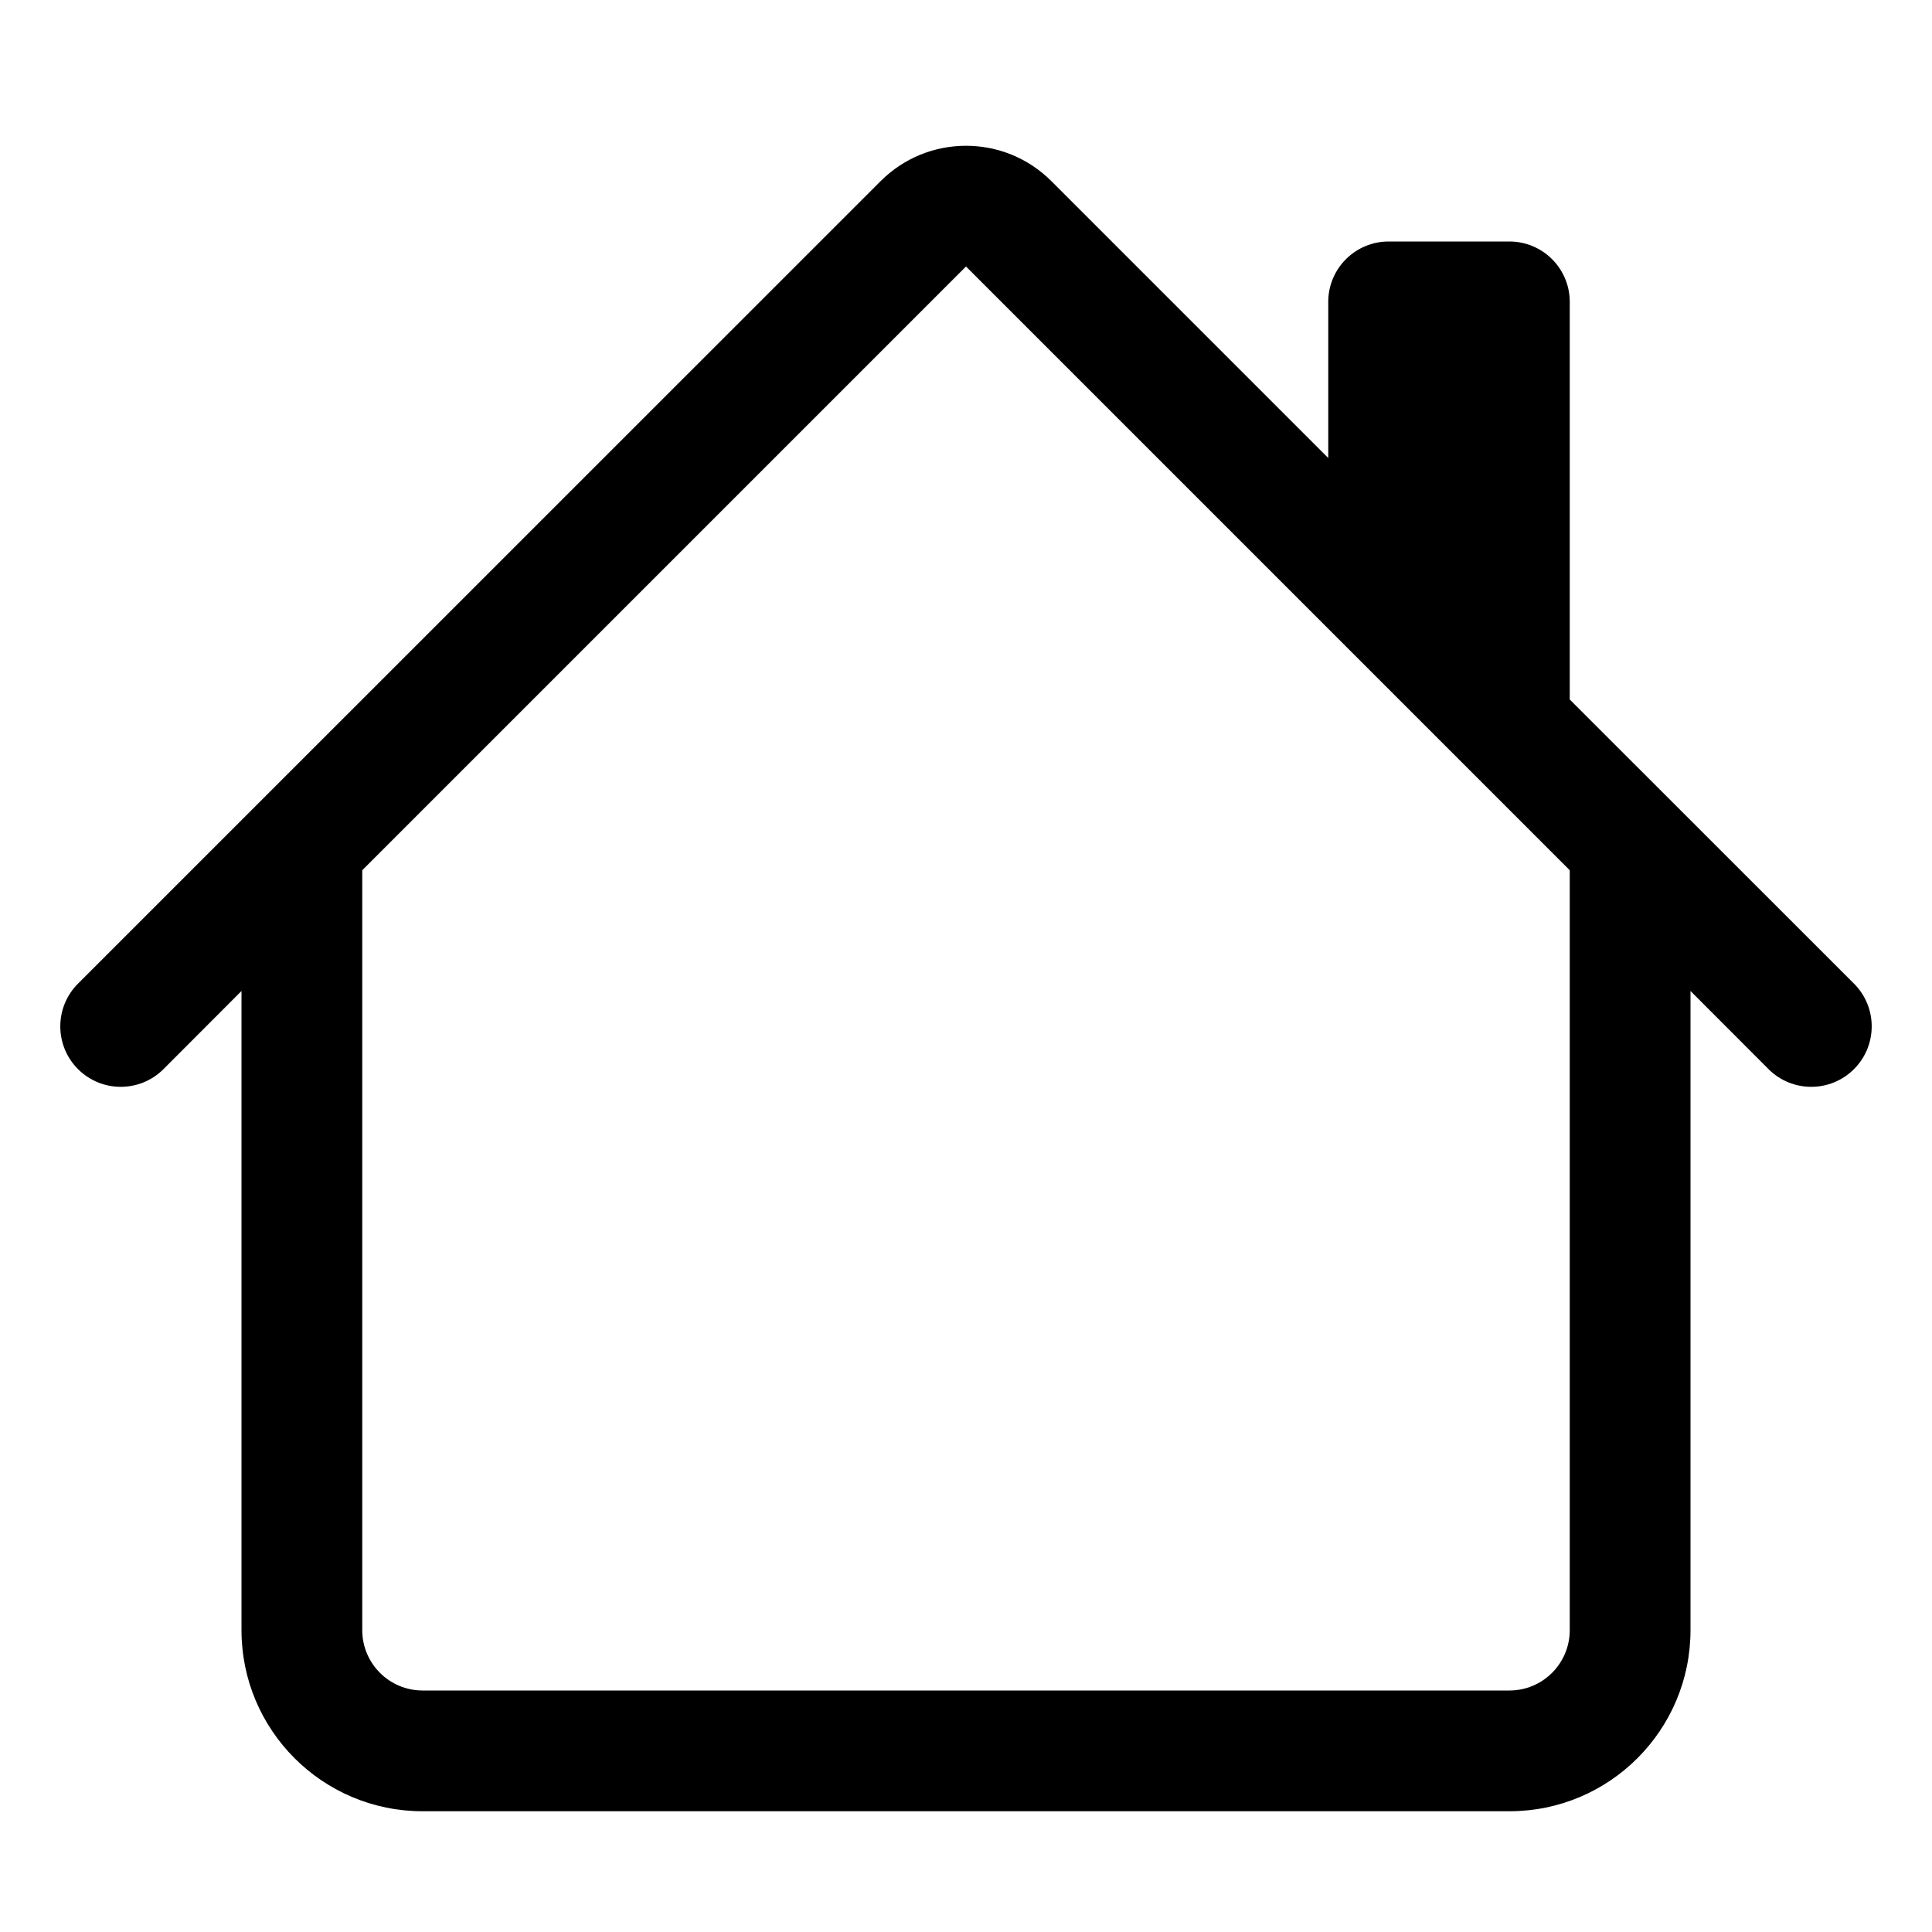
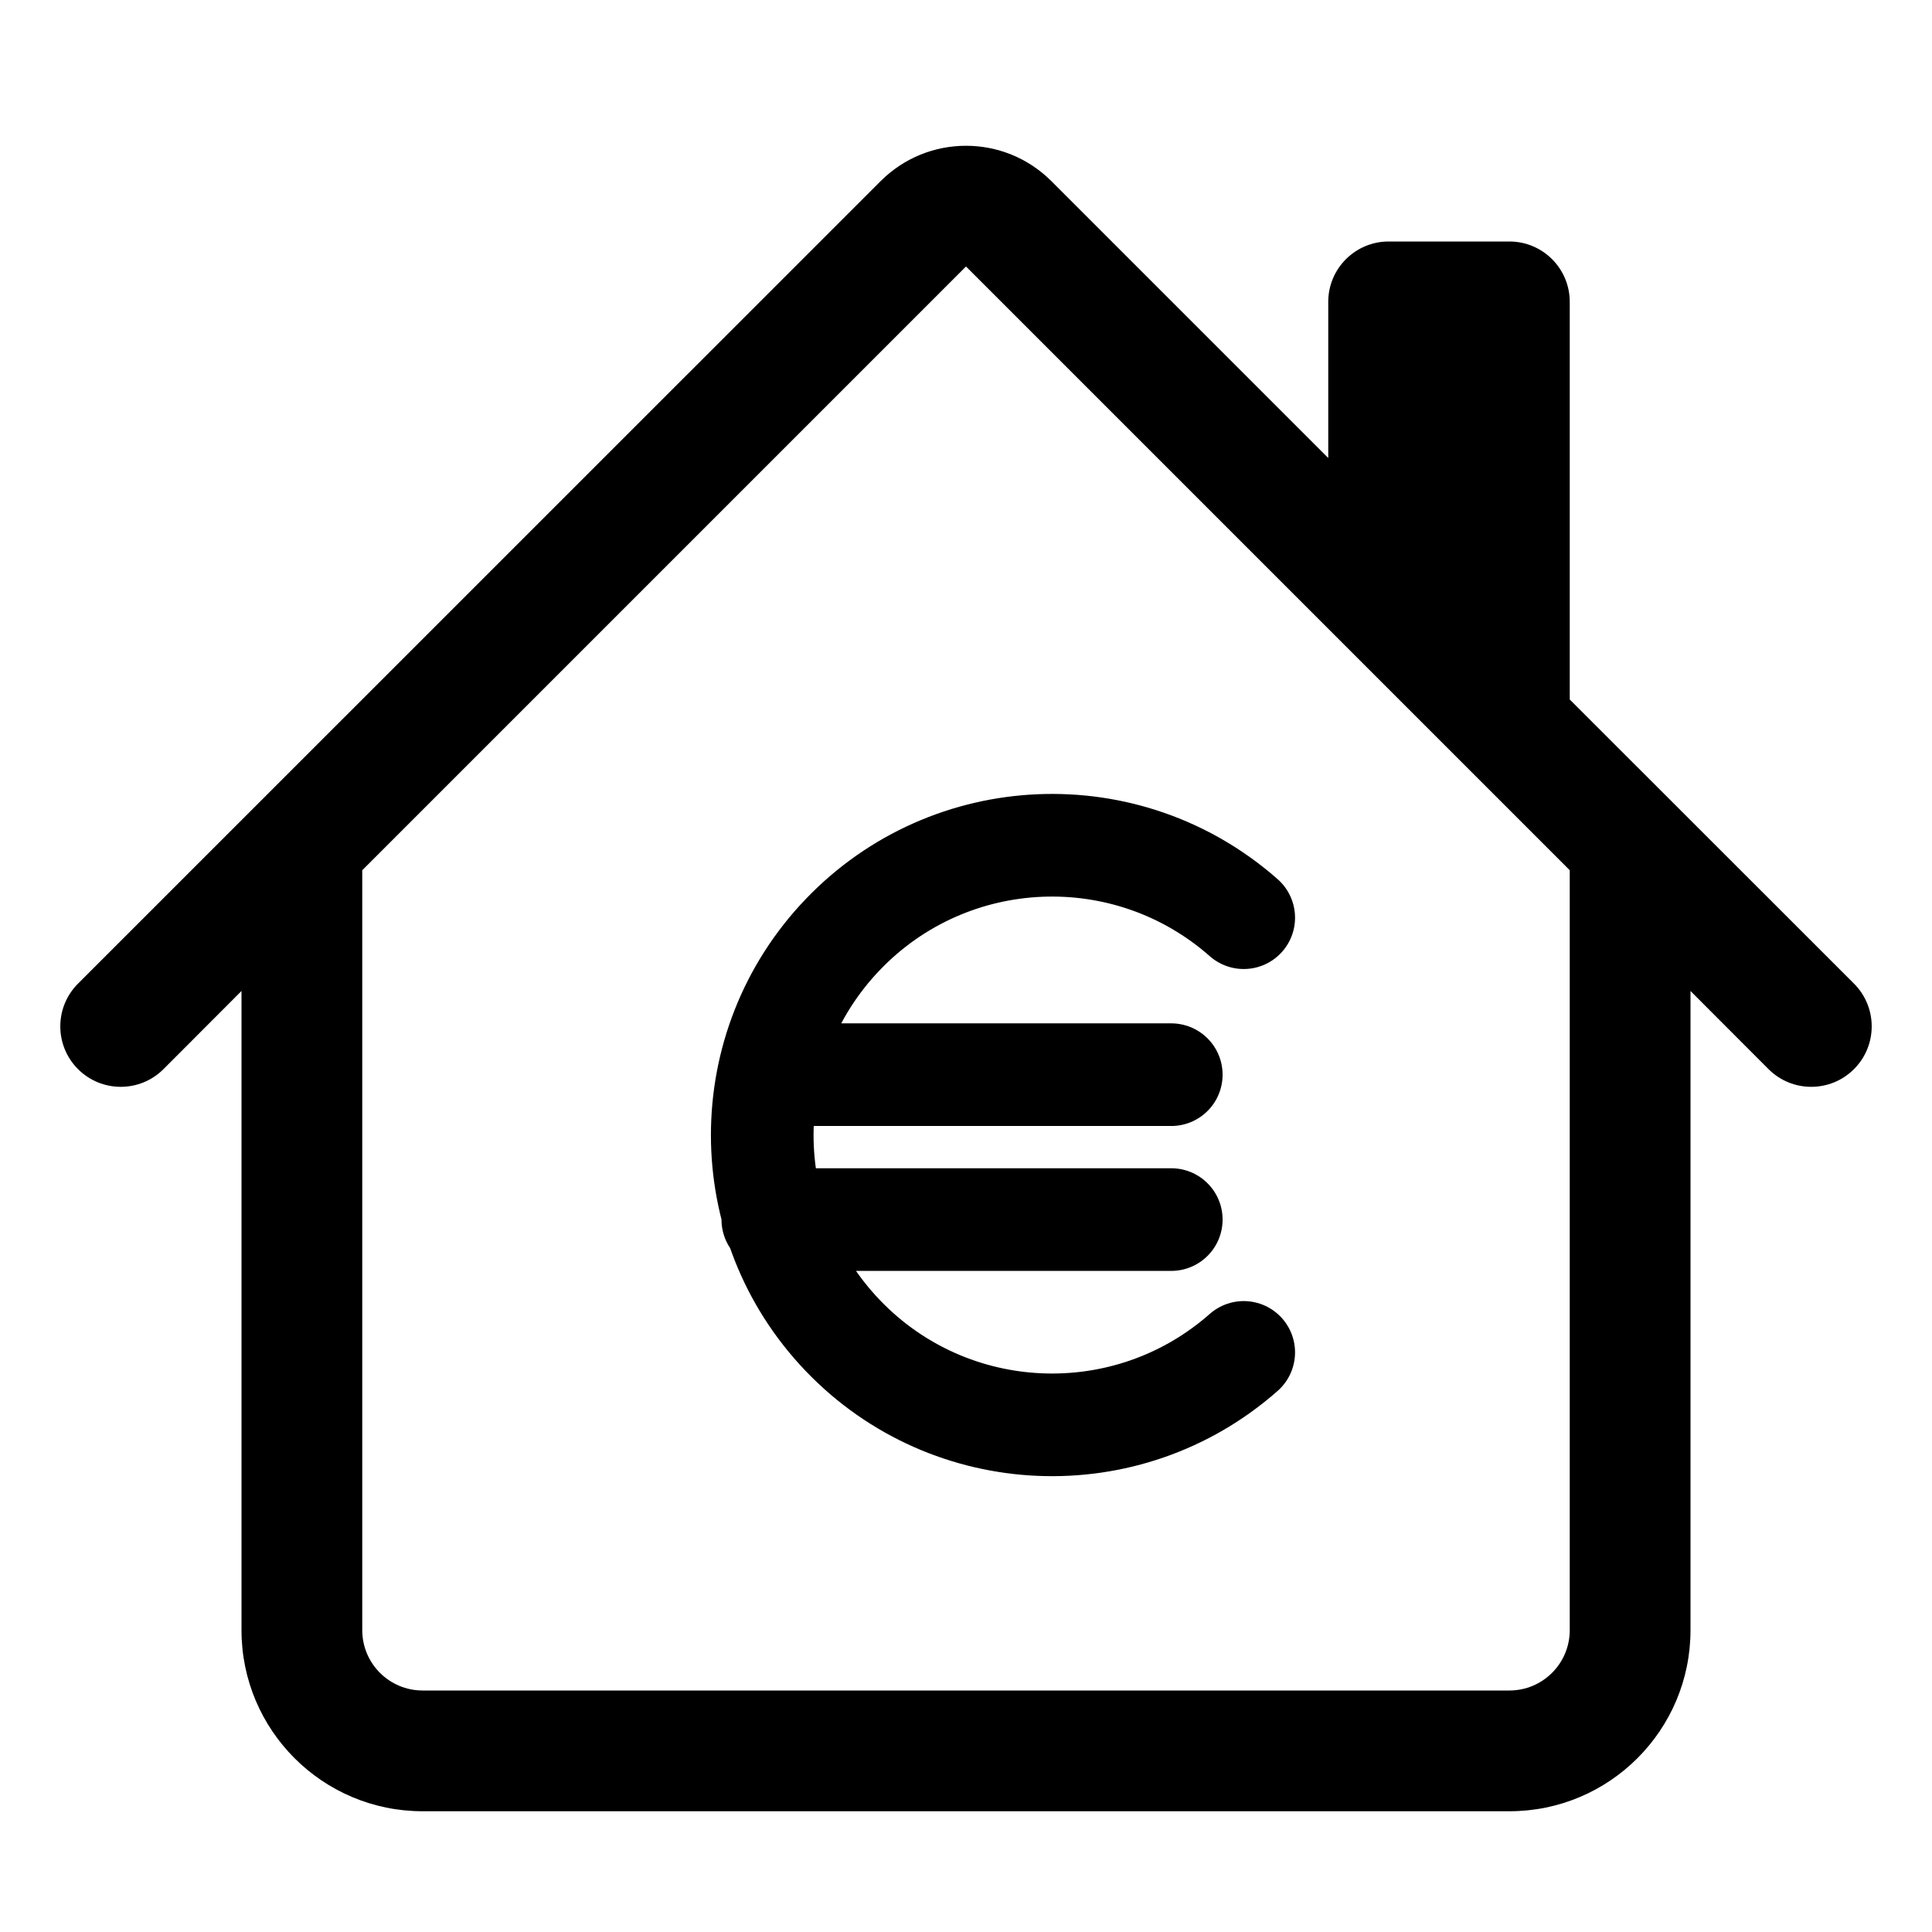
- <svg xmlns="http://www.w3.org/2000/svg" width="16" height="16" fill="currentColor" class="bi bi-house" viewBox="0 0 16 16">
+ <svg xmlns="http://www.w3.org/2000/svg" width="16" height="16" fill="currentColor" class="bi bi-house-euro" viewBox="0 0 16 16">
  <path d="M8.707 1.5a1 1 0 0 0-1.414 0L.646 8.146a.5.5 0 0 0 .708.708L2 8.207V13.5A1.5 1.5 0 0 0 3.5 15h9a1.5 1.5 0 0 0 1.5-1.5V8.207l.646.647a.5.5 0 0 0 .708-.708L13 5.793V2.5a.5.5 0 0 0-.5-.5h-1a.5.5 0 0 0-.5.5v1.293zM13 7.207V13.5a.5.5 0 0 1-.5.5h-9a.5.5 0 0 1-.5-.5V7.207l5-5z" />
+   <path d="M10.3 7.8A2.4 2.4 0 1 0 10.3 11.4M6.4 9.1h3.3M6.4 10.3h3.3" fill="none" stroke="currentColor" stroke-width=".85" stroke-linecap="round" stroke-linejoin="round" transform="translate(0 -.2)" />
</svg>
